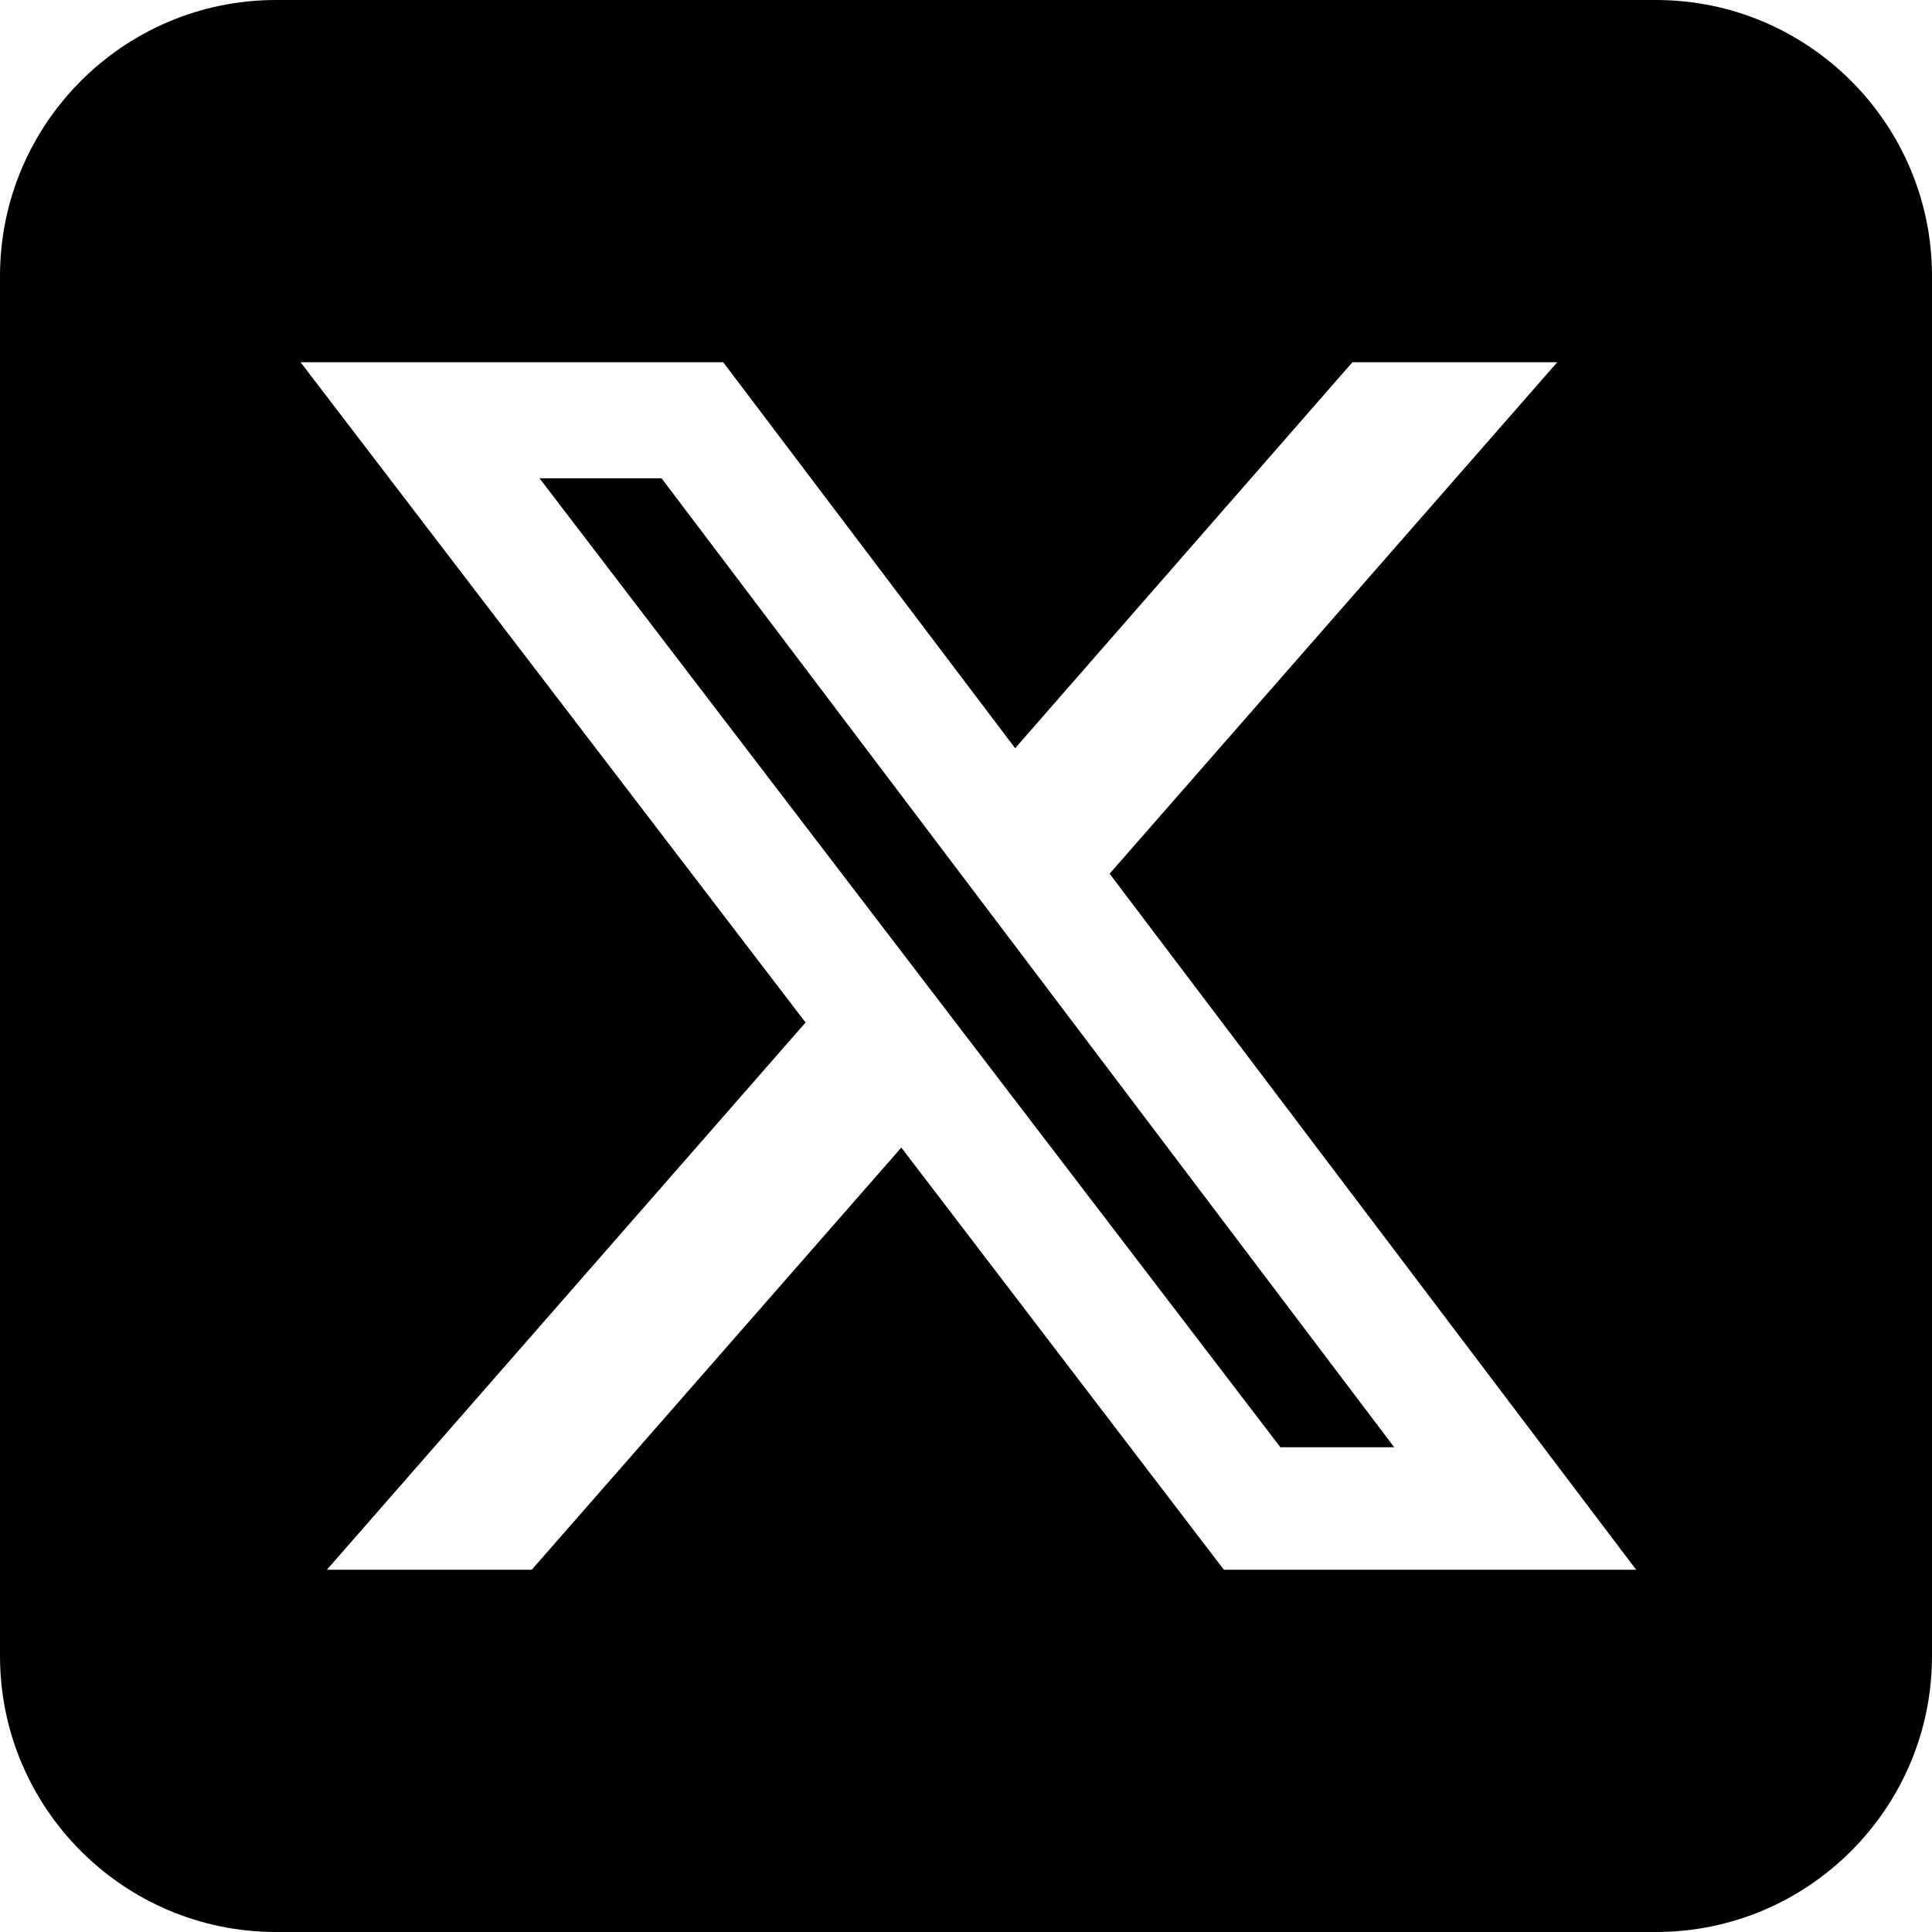
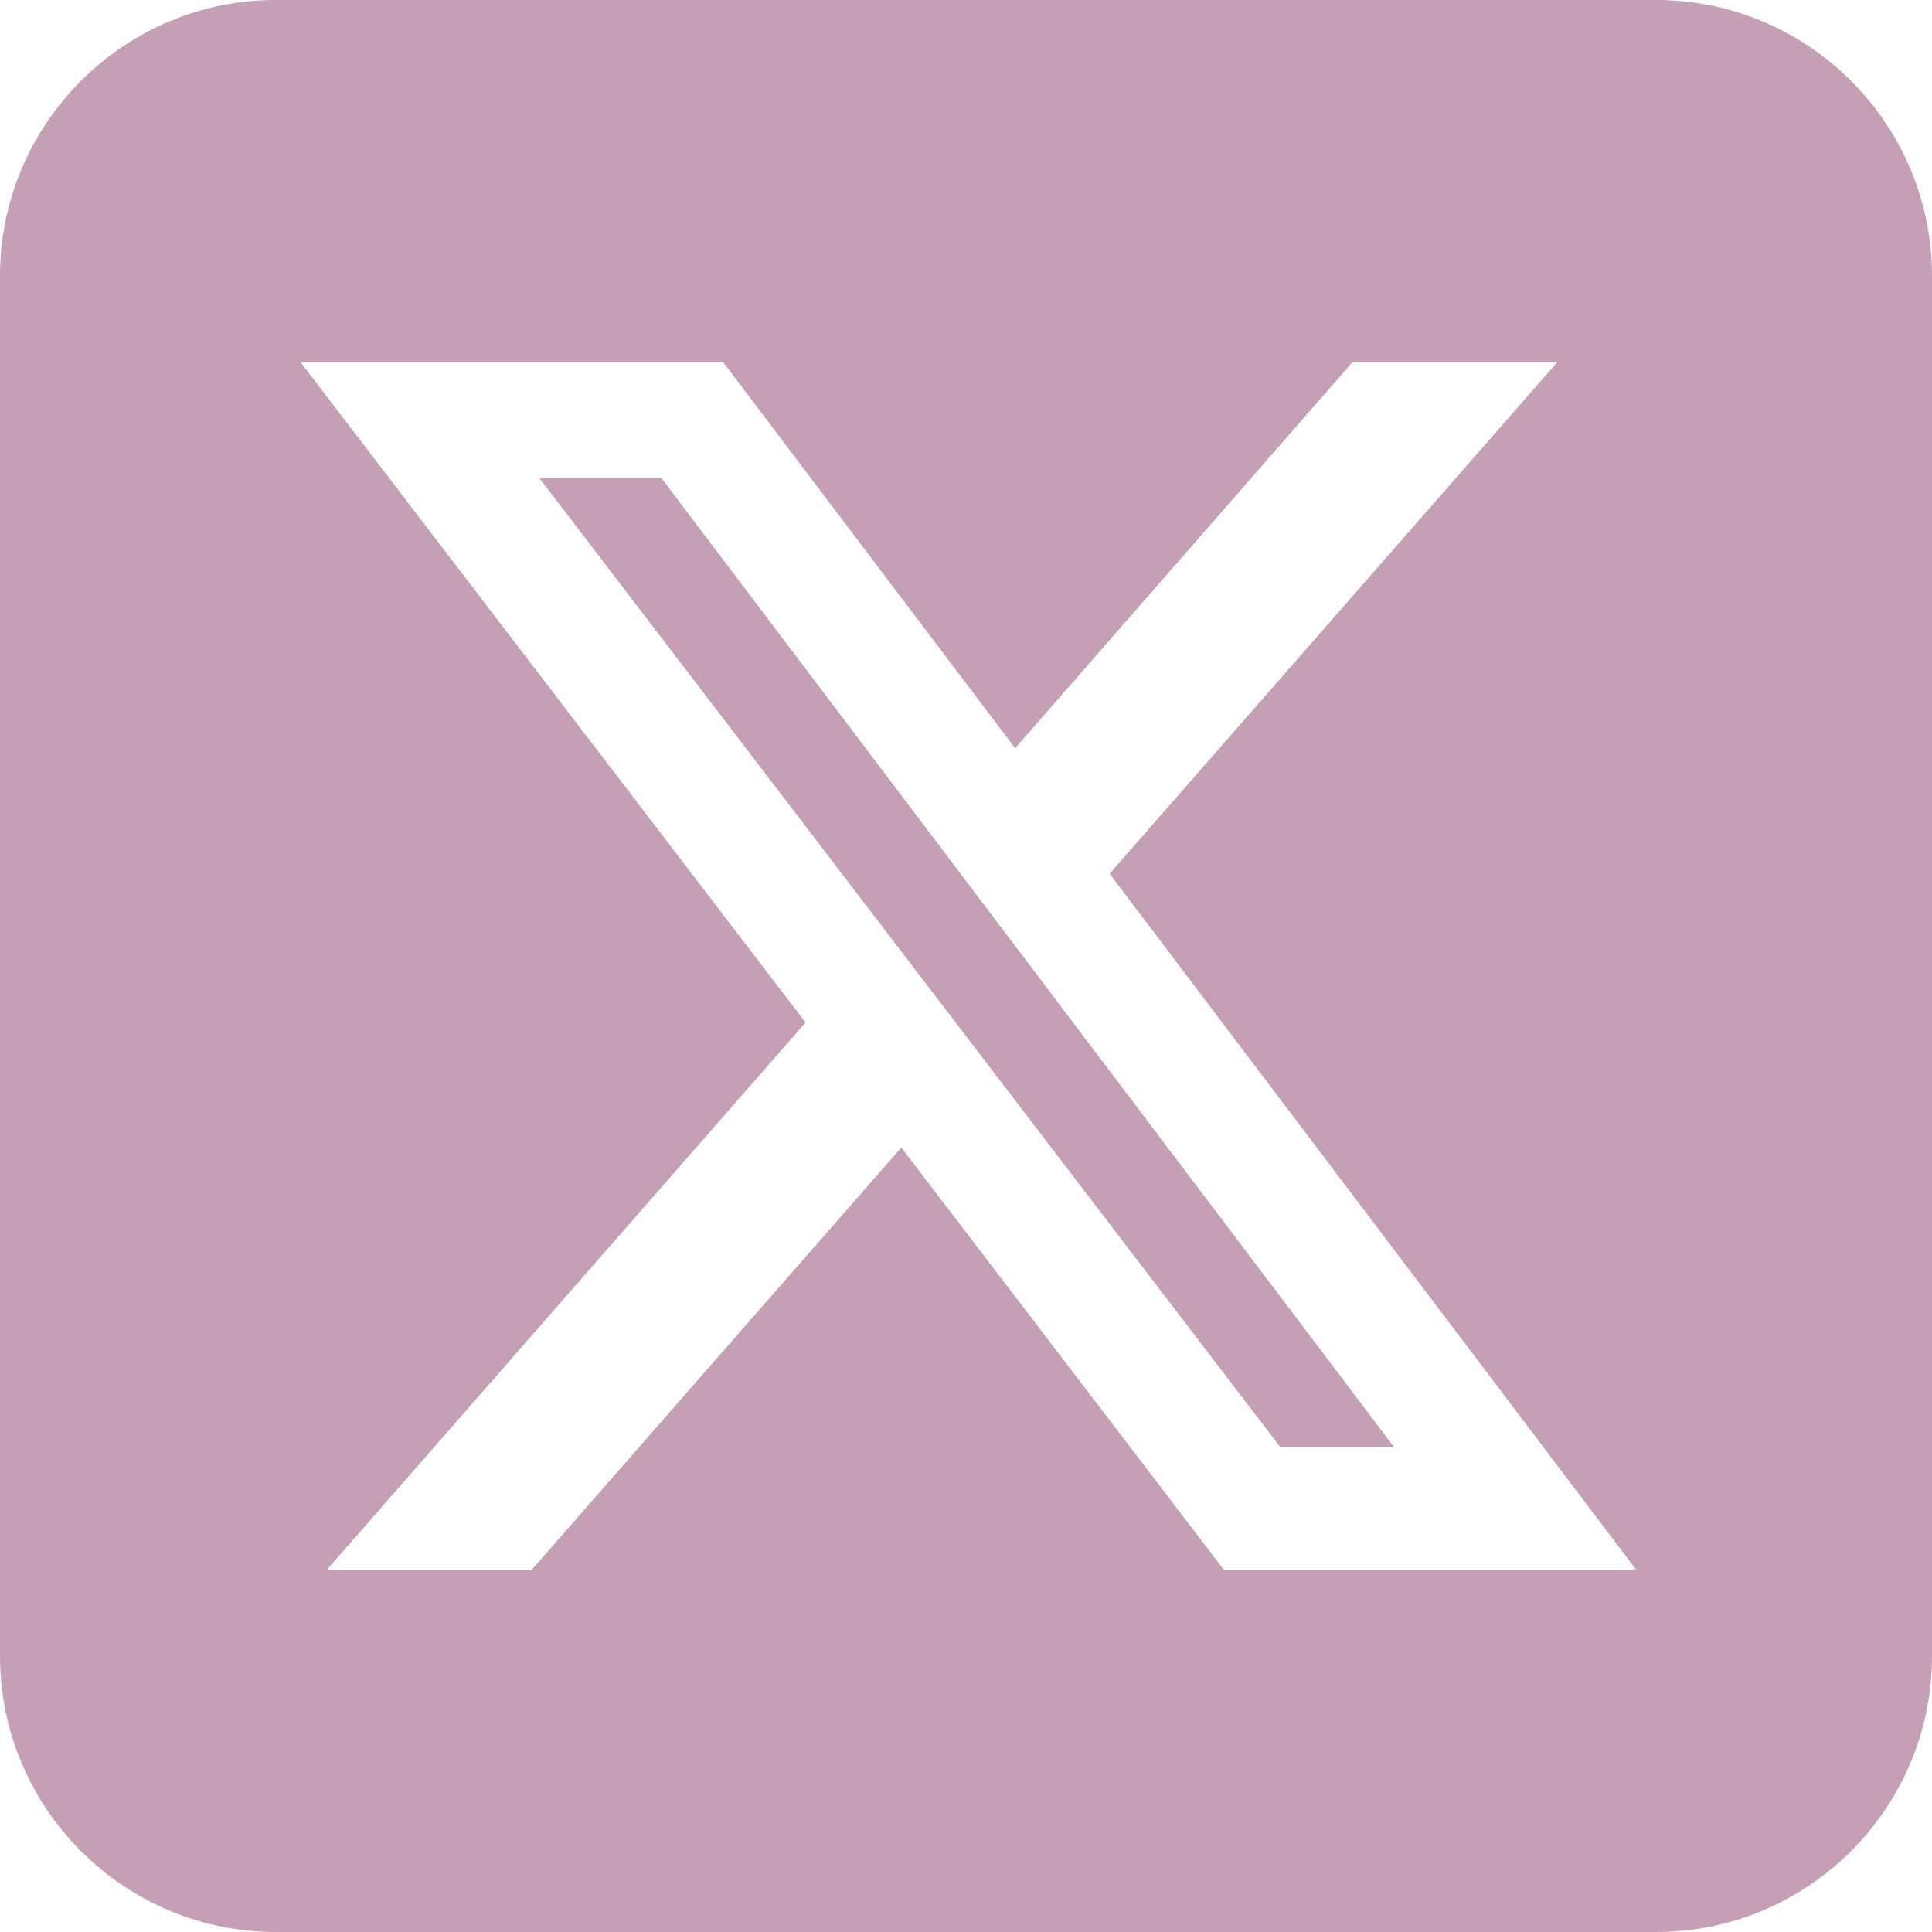
<svg xmlns="http://www.w3.org/2000/svg" width="48" height="48" viewBox="0 0 48 48" fill="none">
-   <path d="M6.857 0C3.075 0 0 3.075 0 6.857V41.143C0 44.925 3.075 48 6.857 48H41.143C44.925 48 48 44.925 48 41.143V6.857C48 3.075 44.925 0 41.143 0H6.857ZM38.689 9L27.568 21.707L40.65 39H30.407L22.393 28.511L13.211 39H8.121L20.014 25.404L7.468 9H17.968L25.221 18.589L33.6 9H38.689ZM34.639 35.957L16.436 11.882H13.404L31.811 35.957H34.629H34.639Z" fill="black" />
+   <path d="M6.857 0C3.075 0 0 3.075 0 6.857V41.143C0 44.925 3.075 48 6.857 48H41.143C44.925 48 48 44.925 48 41.143V6.857C48 3.075 44.925 0 41.143 0H6.857ZM38.689 9L27.568 21.707L40.65 39H30.407L22.393 28.511L13.211 39H8.121L20.014 25.404L7.468 9H17.968L25.221 18.589L33.6 9H38.689ZM34.639 35.957L16.436 11.882H13.404L31.811 35.957H34.629H34.639Z" fill="#C59FB4" />
</svg>
